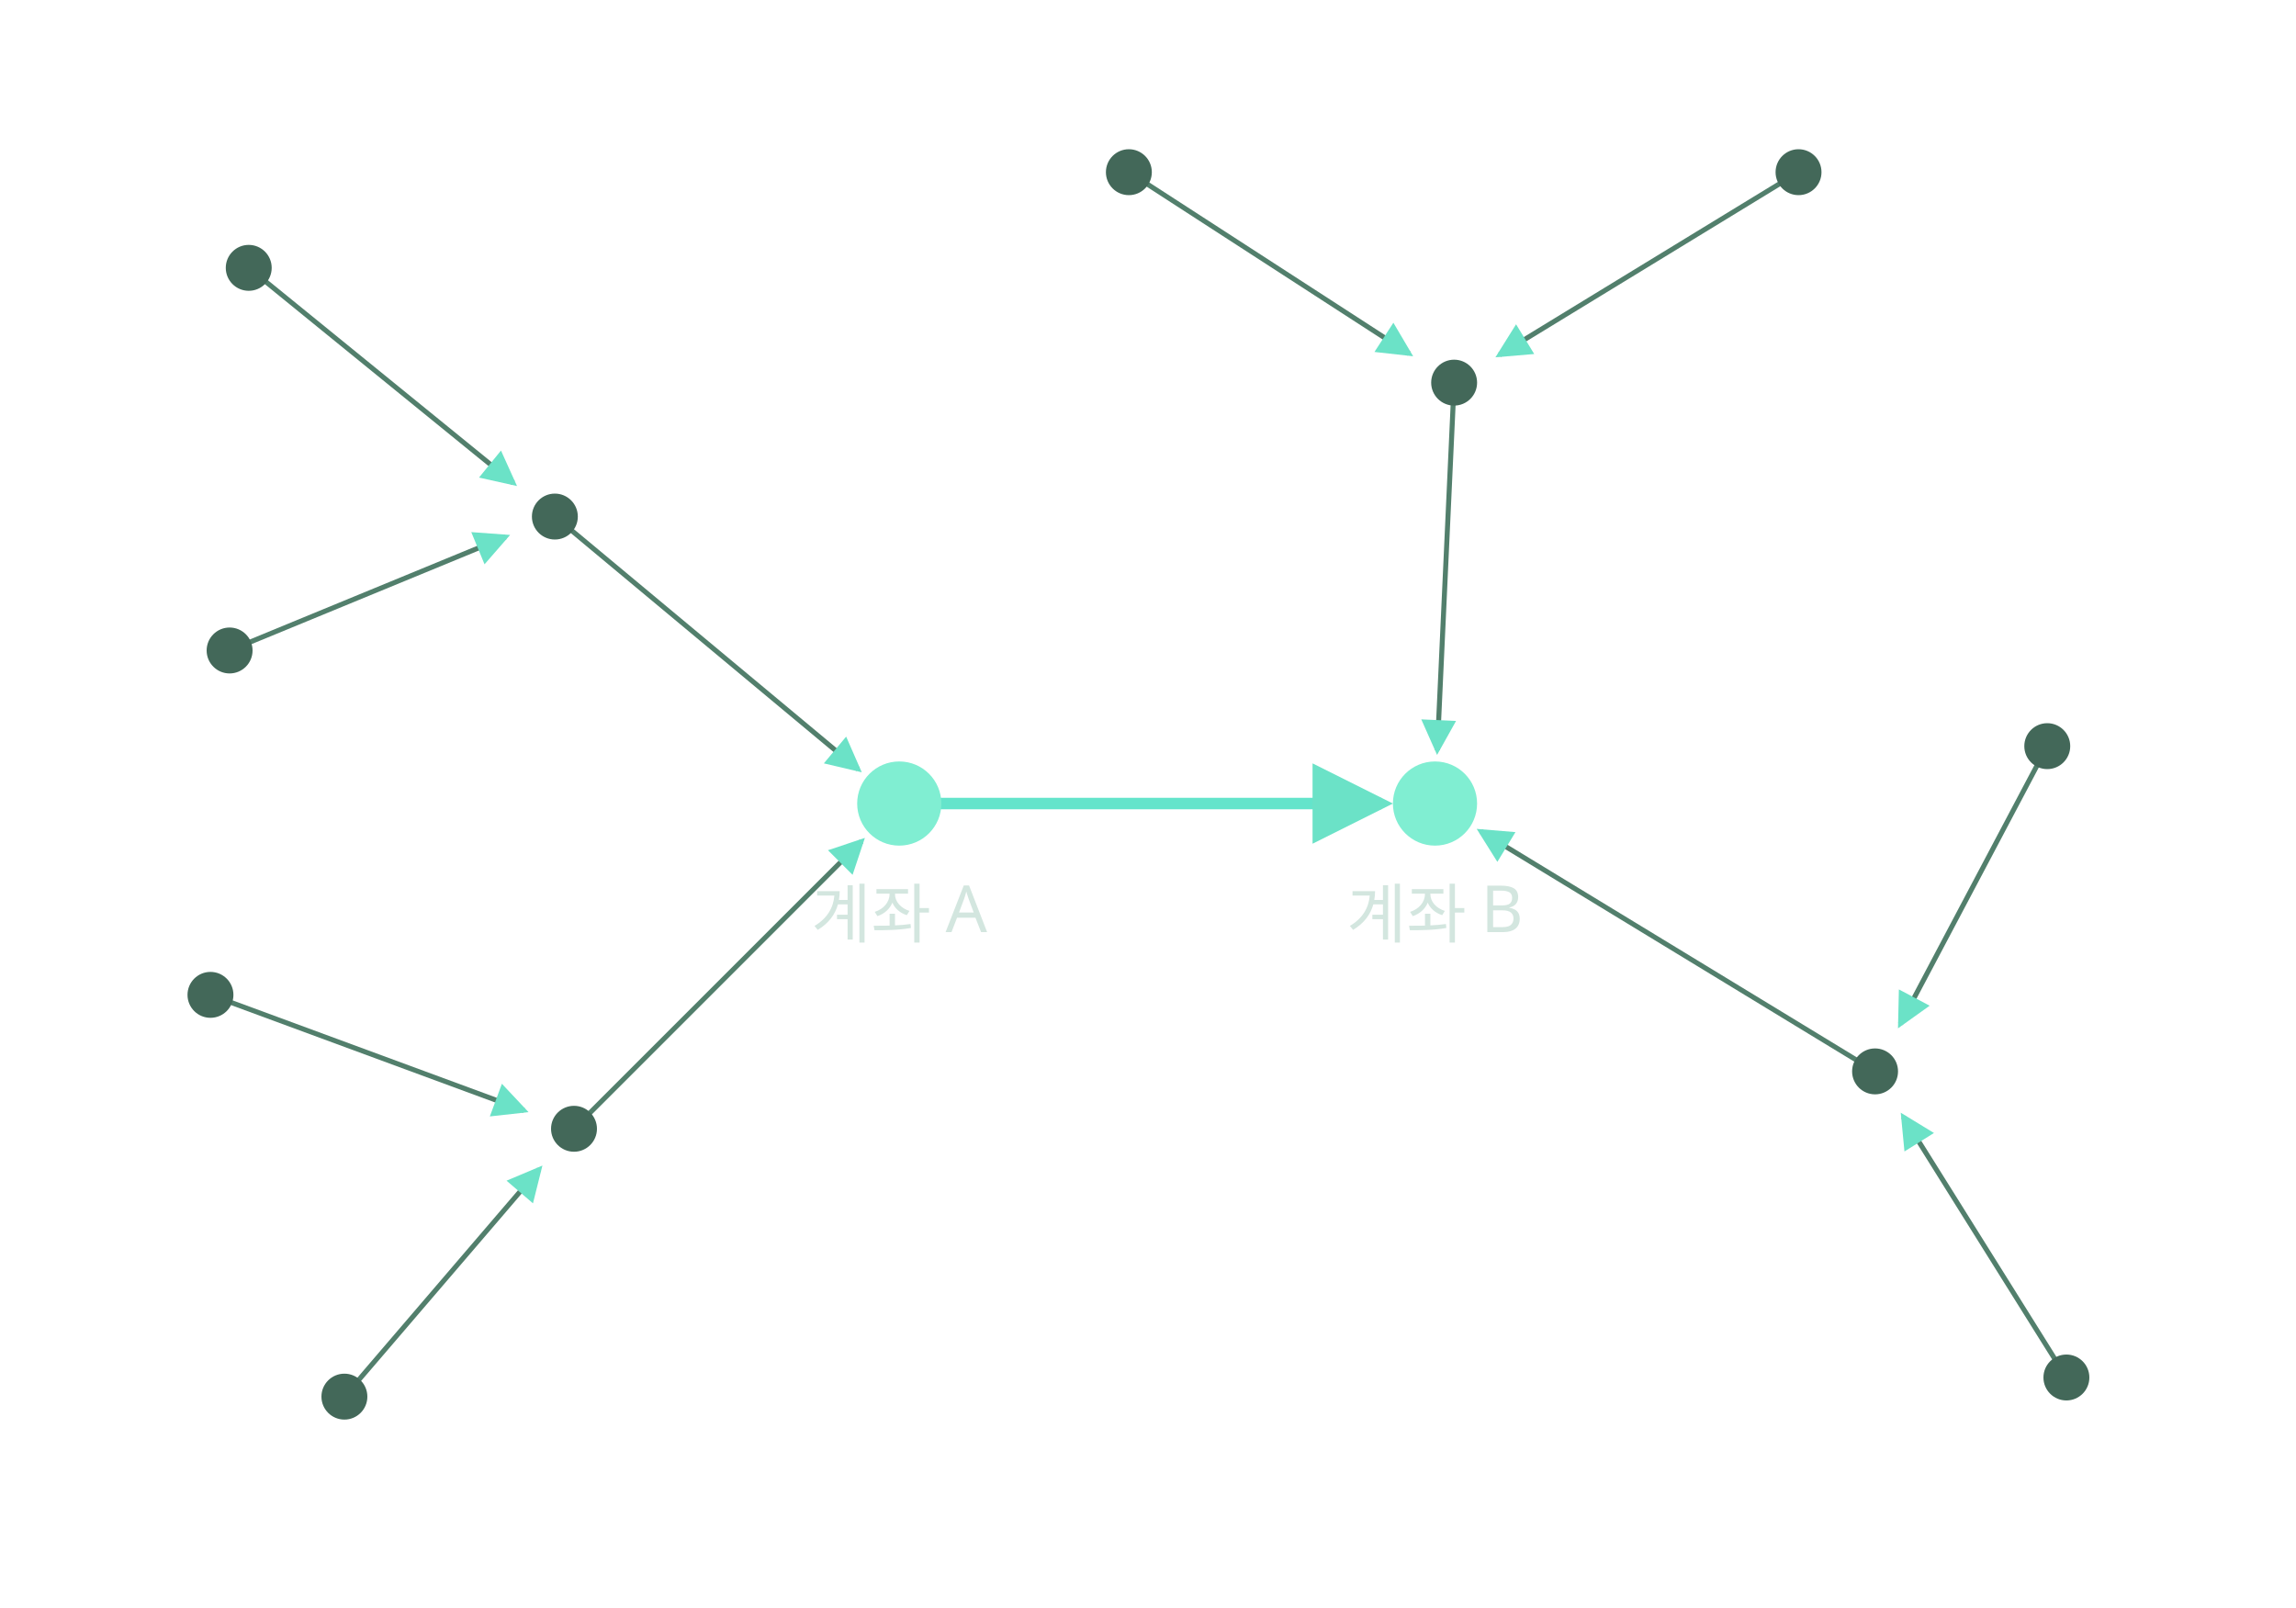
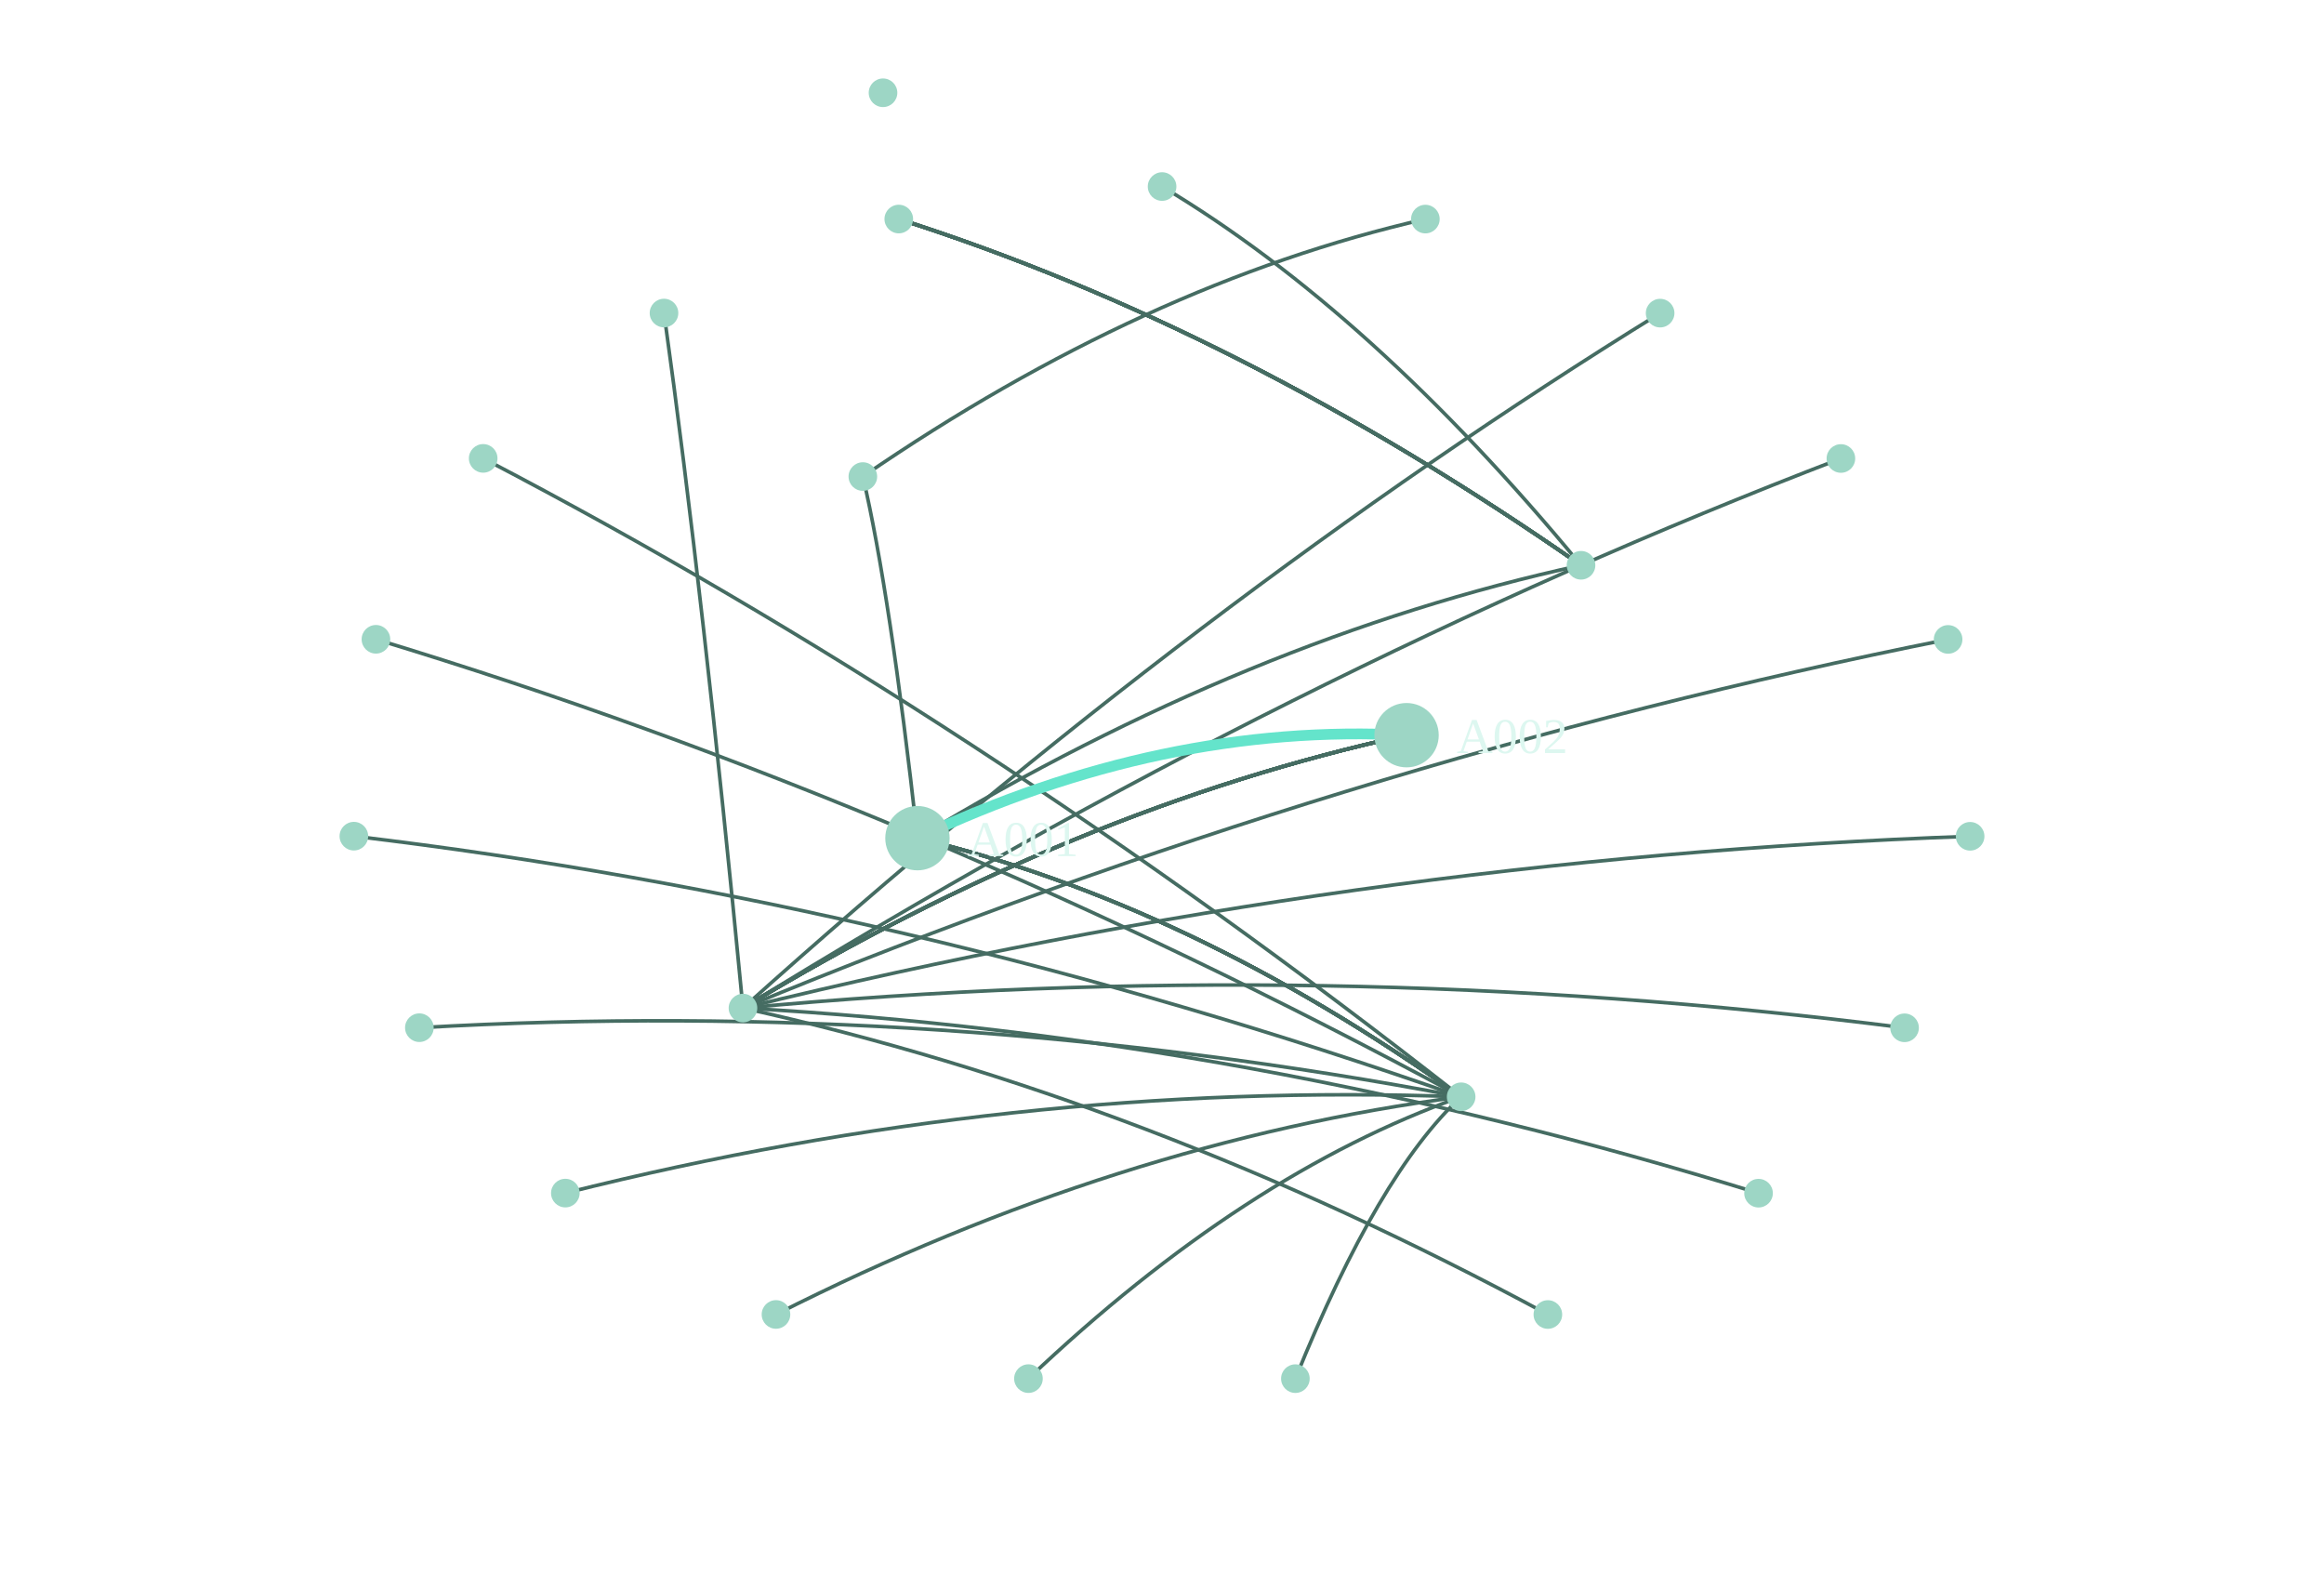
- <svg xmlns="http://www.w3.org/2000/svg" viewBox="0 0 600 420">
-   <defs>
-     <marker id="arrow" markerWidth="7" markerHeight="7" refX="6" refY="3.5" orient="auto">
-       <path d="M0 0L7 3.5L0 7" fill="#6be2c7" />
-     </marker>
-   </defs>
-   <path d="M235 210L361.0 210.0" fill="none" stroke="#64e4cb" stroke-width="3" marker-end="url(#arrow)" />
-   <path d="M145 135L224.2 201.0" fill="none" stroke="#527f6c" stroke-width="1.3" marker-end="url(#arrow)" />
-   <path d="M150 295L225.1 219.9" fill="none" stroke="#527f6c" stroke-width="1.3" marker-end="url(#arrow)" />
-   <path d="M380 100L375.6 196.0" fill="none" stroke="#527f6c" stroke-width="1.3" marker-end="url(#arrow)" />
-   <path d="M490 280L387.0 217.3" fill="none" stroke="#527f6c" stroke-width="1.3" marker-end="url(#arrow)" />
-   <path d="M65 70L134.1 126.2" fill="none" stroke="#527f6c" stroke-width="1.3" marker-end="url(#arrow)" />
-   <path d="M60 170L132.1 140.3" fill="none" stroke="#527f6c" stroke-width="1.3" marker-end="url(#arrow)" />
-   <path d="M55 260L136.9 290.2" fill="none" stroke="#527f6c" stroke-width="1.3" marker-end="url(#arrow)" />
-   <path d="M90 365L140.9 305.6" fill="none" stroke="#527f6c" stroke-width="1.3" marker-end="url(#arrow)" />
-   <path d="M295 45L368.2 92.4" fill="none" stroke="#527f6c" stroke-width="1.3" marker-end="url(#arrow)" />
-   <path d="M470 45L391.9 92.7" fill="none" stroke="#527f6c" stroke-width="1.3" marker-end="url(#arrow)" />
-   <path d="M535 195L496.6 267.6" fill="none" stroke="#527f6c" stroke-width="1.3" marker-end="url(#arrow)" />
-   <path d="M540 360L497.4 291.9" fill="none" stroke="#527f6c" stroke-width="1.3" marker-end="url(#arrow)" />
-   <circle cx="235" cy="210" r="11" fill="#80eed2" />
-   <circle cx="375" cy="210" r="11" fill="#80eed2" />
-   <circle cx="145" cy="135" r="6" fill="#436859" />
-   <circle cx="150" cy="295" r="6" fill="#436859" />
-   <circle cx="380" cy="100" r="6" fill="#436859" />
-   <circle cx="490" cy="280" r="6" fill="#436859" />
-   <circle cx="65" cy="70" r="6" fill="#436859" />
-   <circle cx="60" cy="170" r="6" fill="#436859" />
-   <circle cx="55" cy="260" r="6" fill="#436859" />
-   <circle cx="90" cy="365" r="6" fill="#436859" />
-   <circle cx="295" cy="45" r="6" fill="#436859" />
-   <circle cx="470" cy="45" r="6" fill="#436859" />
-   <circle cx="535" cy="195" r="6" fill="#436859" />
-   <circle cx="540" cy="360" r="6" fill="#436859" />
-   <text x="235" y="245" text-anchor="middle" font-size="17" fill="#d3e6df" font-family="sans-serif">계좌 A</text>
-   <text x="375" y="245" text-anchor="middle" font-size="17" fill="#d3e6df" font-family="sans-serif">계좌 B</text>
+ <svg xmlns="http://www.w3.org/2000/svg" viewBox="0 0 650 440">
+   <path d="M398.664,61.267 Q319.997 79.27 241.331,133.273" fill="none" stroke="#456c62" stroke-width="1" />
+   <path d="M408.669,306.727 Q332.635 252.563 256.6,234.4" fill="none" stroke="#456c62" stroke-width="1" />
+   <path d="M408.669,306.727 Q332.635 252.563 256.6,234.4" fill="none" stroke="#456c62" stroke-width="1" />
+   <path d="M408.669,306.727 Q332.635 252.563 256.6,234.4" fill="none" stroke="#456c62" stroke-width="1" />
+   <path d="M408.669,306.727 Q332.635 252.563 256.6,234.4" fill="none" stroke="#456c62" stroke-width="1" />
+   <path d="M251.38,61.256 Q346.789 91.67 442.198,158.085" fill="none" stroke="#456c62" stroke-width="1" />
+   <path d="M207.802,281.915 Q300.601 225.758 393.4,205.6" fill="none" stroke="#456c62" stroke-width="1" />
+   <path d="M207.802,281.915 Q300.601 225.758 393.4,205.6" fill="none" stroke="#456c62" stroke-width="1" />
+   <path d="M325.023,52.168 Q383.611 87.126 442.198,158.085" fill="none" stroke="#456c62" stroke-width="1" />
+   <path d="M251.38,61.256 Q346.789 91.67 442.198,158.085" fill="none" stroke="#456c62" stroke-width="1" />
+   <path d="M251.38,61.256 Q346.789 91.67 442.198,158.085" fill="none" stroke="#456c62" stroke-width="1" />
+   <path d="M251.38,61.256 Q346.789 91.67 442.198,158.085" fill="none" stroke="#456c62" stroke-width="1" />
+   <path d="M207.802,281.915 Q300.601 225.758 393.4,205.6" fill="none" stroke="#456c62" stroke-width="1" />
+   <path d="M207.802,281.915 Q300.601 225.758 393.4,205.6" fill="none" stroke="#456c62" stroke-width="1" />
+   <path d="M207.802,281.915 Q300.601 225.758 393.4,205.6" fill="none" stroke="#456c62" stroke-width="1" />
+   <path d="M408.669,306.727 Q332.635 252.563 256.6,234.4" fill="none" stroke="#456c62" stroke-width="1" />
+   <path d="M241.331,133.273 Q248.965 165.837 256.6,234.4" fill="none" stroke="#456c62" stroke-width="1" />
+   <path d="M251.38,61.256 Q346.789 91.67 442.198,158.085" fill="none" stroke="#456c62" stroke-width="1" />
+   <path d="M251.38,61.256 Q346.789 91.67 442.198,158.085" fill="none" stroke="#456c62" stroke-width="1" />
+   <path d="M251.38,61.256 Q346.789 91.67 442.198,158.085" fill="none" stroke="#456c62" stroke-width="1" />
+   <path d="M207.802,281.915 Q300.601 225.758 393.4,205.6" fill="none" stroke="#456c62" stroke-width="1" />
+   <path d="M207.802,281.915 Q300.601 225.758 393.4,205.6" fill="none" stroke="#456c62" stroke-width="1" />
+   <path d="M207.802,281.915 Q300.601 225.758 393.4,205.6" fill="none" stroke="#456c62" stroke-width="1" />
+   <path d="M408.669,306.727 Q332.635 252.563 256.6,234.4" fill="none" stroke="#456c62" stroke-width="1" />
+   <path d="M442.198,158.085 Q349.399 178.242 256.6,234.4" fill="none" stroke="#456c62" stroke-width="1" />
+   <path d="M105.146,178.783 Q256.907 224.755 408.669,306.727" fill="none" stroke="#456c62" stroke-width="1" />
+   <path d="M514.882,128.219 Q361.342 187.067 207.802,281.915" fill="none" stroke="#456c62" stroke-width="1" />
+   <path d="M185.715,87.546 Q196.758 166.731 207.802,281.915" fill="none" stroke="#456c62" stroke-width="1" />
+   <path d="M532.688,287.433 Q370.245 266.674 207.802,281.915" fill="none" stroke="#456c62" stroke-width="1" />
+   <path d="M158.122,333.657 Q283.396 302.192 408.669,306.727" fill="none" stroke="#456c62" stroke-width="1" />
+   <path d="M362.307,385.546 Q385.488 328.136 408.669,306.727" fill="none" stroke="#456c62" stroke-width="1" />
+   <path d="M551.023,233.877 Q379.412 239.896 207.802,281.915" fill="none" stroke="#456c62" stroke-width="1" />
+   <path d="M135.143,128.19 Q271.906 199.459 408.669,306.727" fill="none" stroke="#456c62" stroke-width="1" />
+   <path d="M464.322,87.568 Q336.062 166.741 207.802,281.915" fill="none" stroke="#456c62" stroke-width="1" />
+   <path d="M117.293,287.402 Q262.981 279.064 408.669,306.727" fill="none" stroke="#456c62" stroke-width="1" />
+   <path d="M544.866,178.816 Q376.334 212.366 207.802,281.915" fill="none" stroke="#456c62" stroke-width="1" />
+   <path d="M287.647,385.54 Q348.158 328.134 408.669,306.727" fill="none" stroke="#456c62" stroke-width="1" />
+   <path d="M432.924,367.612 Q320.363 306.764 207.802,281.915" fill="none" stroke="#456c62" stroke-width="1" />
+   <path d="M217.035,367.596 Q312.852 319.161 408.669,306.727" fill="none" stroke="#456c62" stroke-width="1" />
+   <path d="M256.6,234.4 Q325 202 393.4,205.6" fill="none" stroke="#64e4cb" stroke-width="3" />
+   <path d="M491.846,333.682 Q349.824 289.799 207.802,281.915" fill="none" stroke="#456c62" stroke-width="1" />
+   <path d="M98.973,233.842 Q253.821 252.285 408.669,306.727" fill="none" stroke="#456c62" stroke-width="1" />
+   <circle cx="256.6" cy="234.4" r="9" fill="#9dd6c5" />
+   <text x="270.6" y="239.4" fill="#ddf7f0" font-size="14">A001</text>
+   <circle cx="393.4" cy="205.6" r="9" fill="#9dd6c5" />
+   <text x="407.4" y="210.6" fill="#ddf7f0" font-size="14">A002</text>
+   <circle cx="246.972" cy="25.944" r="4" fill="#9dd6c5" />
+   <circle cx="442.198" cy="158.085" r="4" fill="#9dd6c5" />
+   <circle cx="398.664" cy="61.267" r="4" fill="#9dd6c5" />
+   <circle cx="325.023" cy="52.168" r="4" fill="#9dd6c5" />
+   <circle cx="241.331" cy="133.273" r="4" fill="#9dd6c5" />
+   <circle cx="251.38" cy="61.256" r="4" fill="#9dd6c5" />
+   <circle cx="185.715" cy="87.546" r="4" fill="#9dd6c5" />
+   <circle cx="135.143" cy="128.19" r="4" fill="#9dd6c5" />
+   <circle cx="105.146" cy="178.783" r="4" fill="#9dd6c5" />
+   <circle cx="98.973" cy="233.842" r="4" fill="#9dd6c5" />
+   <circle cx="117.293" cy="287.402" r="4" fill="#9dd6c5" />
+   <circle cx="158.122" cy="333.657" r="4" fill="#9dd6c5" />
+   <circle cx="217.035" cy="367.596" r="4" fill="#9dd6c5" />
+   <circle cx="287.647" cy="385.54" r="4" fill="#9dd6c5" />
+   <circle cx="362.307" cy="385.546" r="4" fill="#9dd6c5" />
+   <circle cx="432.924" cy="367.612" r="4" fill="#9dd6c5" />
+   <circle cx="491.846" cy="333.682" r="4" fill="#9dd6c5" />
+   <circle cx="532.688" cy="287.433" r="4" fill="#9dd6c5" />
+   <circle cx="551.023" cy="233.877" r="4" fill="#9dd6c5" />
+   <circle cx="544.866" cy="178.816" r="4" fill="#9dd6c5" />
+   <circle cx="514.882" cy="128.219" r="4" fill="#9dd6c5" />
+   <circle cx="464.322" cy="87.568" r="4" fill="#9dd6c5" />
+   <circle cx="207.802" cy="281.915" r="4" fill="#9dd6c5" />
+   <circle cx="408.669" cy="306.727" r="4" fill="#9dd6c5" />
</svg>
